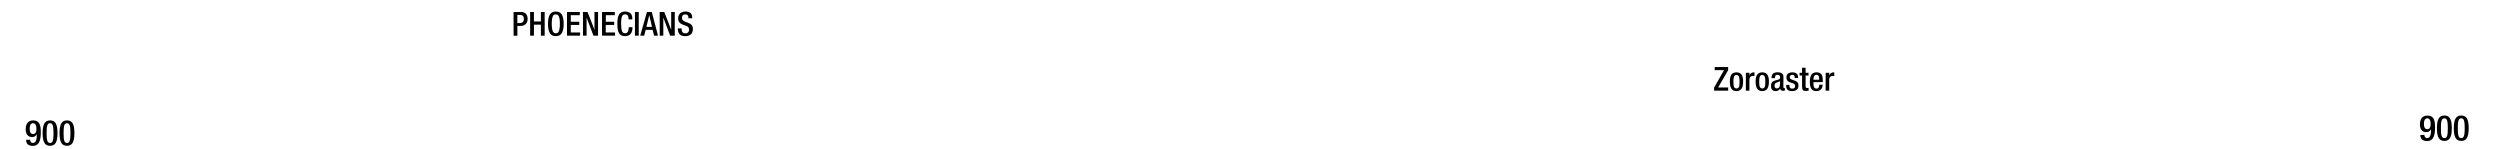
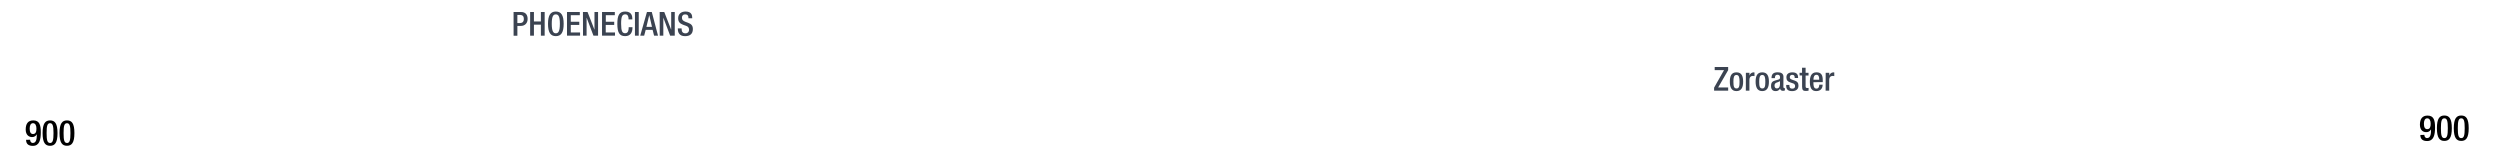
<svg xmlns="http://www.w3.org/2000/svg" viewBox="0 0 1847.91 110">
  <g id="YEARS">
    <g id="Right">
      <path d="M1792,99.68c0,1.07.52,2.4,2,2.4,2.78,0,2.94-3.64,2.94-6.35l-.08,0a3.77,3.77,0,0,1-3.59,1.95c-2.52,0-4.55-1.82-4.55-5.49,0-4.23,1.72-6.76,5.64-6.76,4.66,0,5.54,3.54,5.54,8.82,0,5.51-1,10-5.87,10-3.25,0-5-1.43-5-4.48Zm2.11-12.22c-1.79,0-2.44,1.8-2.44,4,0,2.57.75,4,2.44,4,2.18,0,2.55-1.89,2.55-4.1S1795.87,87.46,1794.13,87.46Z" />
      <path d="M1806.79,85.38c3.54,0,5.51,2.21,5.51,9.39s-2,9.39-5.51,9.39-5.51-2.21-5.51-9.39S1803.26,85.38,1806.79,85.38Zm0,16.7c2,0,2.55-2,2.55-7.31s-.55-7.31-2.55-7.31-2.55,2-2.55,7.31S1804.79,102.08,1806.79,102.08Z" />
      <path d="M1819.27,85.38c3.54,0,5.51,2.21,5.51,9.39s-2,9.39-5.51,9.39-5.51-2.21-5.51-9.39S1815.73,85.38,1819.27,85.38Zm0,16.7c2,0,2.55-2,2.55-7.31s-.55-7.31-2.55-7.31-2.55,2-2.55,7.31S1817.27,102.08,1819.27,102.08Z" />
    </g>
    <g id="left">
      <path d="M22.27,103.28c0,1.07.52,2.39,2,2.39,2.78,0,2.94-3.64,2.94-6.34l-.08,0a3.79,3.79,0,0,1-3.59,2C21,101.23,19,99.41,19,95.74,19,91.5,20.69,89,24.61,89c4.66,0,5.54,3.54,5.54,8.82,0,5.51-1,10-5.87,10-3.25,0-5-1.43-5-4.47Zm2.11-12.22c-1.79,0-2.44,1.8-2.44,4,0,2.58.75,4,2.44,4,2.18,0,2.55-1.9,2.55-4.11S26.12,91.06,24.38,91.06Z" />
      <path d="M37,89c3.54,0,5.51,2.21,5.51,9.39s-2,9.38-5.51,9.38-5.51-2.21-5.51-9.38S33.51,89,37,89Zm0,16.69c2,0,2.55-2,2.55-7.3S39,91.06,37,91.06s-2.55,2-2.55,7.31S35,105.67,37,105.67Z" />
      <path d="M49.52,89C53.06,89,55,91.19,55,98.37s-2,9.38-5.51,9.38S44,105.54,44,98.37,46,89,49.52,89Zm0,16.69c2,0,2.55-2,2.55-7.3s-.55-7.31-2.55-7.31S47,93,47,98.37,47.52,105.67,49.52,105.67Z" />
    </g>
  </g>
  <g id="Text">
    <g id="Iranians">
-       <path d="M1267,64.79l7.33-12.94h-6.89V49.5h9.95v2.35L1270,64.64h7.4V67H1267Z" />
-       <path d="M1278.63,60.4c0-4.12,1.08-6.93,4.9-6.93s4.93,2.81,4.93,6.93-1.28,6.94-4.93,6.94S1278.63,64.52,1278.63,60.4Zm4.9,5c1.94,0,2.28-1.61,2.28-5,0-2.92-.34-5-2.28-5s-2.25,2-2.25,5C1281.28,63.76,1281.65,65.37,1283.53,65.37Z" />
-       <path d="M1290.49,53.81h2.65v2.06h0a3.26,3.26,0,0,1,3.07-2.4,1.61,1.61,0,0,1,.64.09v2.7a3.87,3.87,0,0,0-1.11-.15c-1.2,0-2.64.54-2.64,3V67h-2.65Z" />
-       <path d="M1297.69,60.4c0-4.12,1.08-6.93,4.9-6.93s4.93,2.81,4.93,6.93-1.28,6.94-4.93,6.94S1297.69,64.52,1297.69,60.4Zm4.9,5c1.94,0,2.28-1.61,2.28-5,0-2.92-.34-5-2.28-5s-2.25,2-2.25,5C1300.34,63.76,1300.71,65.37,1302.59,65.37Z" />
-       <path d="M1318.2,64.25c0,.49.29.93.69.93a1.22,1.22,0,0,0,.44-.07v1.71a2.86,2.86,0,0,1-1.3.32c-1.18,0-2.16-.47-2.23-1.74h0a3.41,3.41,0,0,1-3.28,1.94c-2.14,0-3.43-1.16-3.43-3.7,0-3,1.29-3.56,3.06-4.15l2.06-.56c.95-.27,1.54-.54,1.54-1.69s-.42-2-1.81-2c-1.77,0-2,1.25-2,2.52h-2.5c0-2.82,1.15-4.33,4.63-4.33,2.33,0,4.19.9,4.19,3.23ZM1315.7,60a20,20,0,0,1-2.94,1.23,2.17,2.17,0,0,0-1.08,2.13c0,1.1.54,2,1.64,2,1.6,0,2.38-1.17,2.38-3.13Z" />
-       <path d="M1326.58,57.66v-.35c0-1.05-.37-2-1.74-2-1,0-1.89.46-1.89,1.71,0,1.06.47,1.45,1.86,1.94l1.7.59c2,.66,2.86,1.71,2.86,3.8,0,2.81-2.08,4-4.73,4-3.33,0-4.33-1.55-4.33-4.1v-.49h2.35v.42c0,1.54.51,2.35,2.06,2.35s2.15-.73,2.15-1.93a1.91,1.91,0,0,0-1.44-1.94l-2.16-.76c-2-.66-2.82-1.69-2.82-3.8,0-2.47,1.77-3.62,4.51-3.62,3.36,0,4.12,2,4.12,3.6v.59Z" />
-       <path d="M1330.15,53.81H1332V50.06h2.64v3.75h2.16v2h-2.16v7.87c0,1,.3,1.39,1.2,1.39a5,5,0,0,0,1-.07v2a8.44,8.44,0,0,1-2.13.22c-1.77,0-2.67-.52-2.67-3.19V55.77h-1.82Z" />
-       <path d="M1340.42,60.74v.76c0,1.77.22,4,2.21,4s2.1-2.13,2.1-2.94h2.5c0,3-1.76,4.76-4.63,4.76-2.16,0-4.83-.64-4.83-6.74,0-3.46.76-7.13,4.88-7.13,3.68,0,4.66,2.23,4.66,5.88v1.39Zm4.24-1.81v-.71c0-1.67-.54-2.94-2-2.94-1.67,0-2.21,1.67-2.21,3.38v.27Z" />
-       <path d="M1349.48,53.81h2.65v2.06h0a3.26,3.26,0,0,1,3.06-2.4,1.61,1.61,0,0,1,.64.09v2.7a3.84,3.84,0,0,0-1.1-.15c-1.2,0-2.65.54-2.65,3V67h-2.65Z" />
+       <path d="M1267,64.79l7.33-12.94h-6.89V49.5h9.95v2.35L1270,64.64h7.4V67H1267Z" fill="#3b4351" />
+       <path d="M1278.63,60.4c0-4.12,1.08-6.93,4.9-6.93s4.93,2.81,4.93,6.93-1.28,6.94-4.93,6.94S1278.63,64.52,1278.63,60.4Zm4.9,5c1.94,0,2.28-1.61,2.28-5,0-2.92-.34-5-2.28-5s-2.25,2-2.25,5C1281.28,63.76,1281.65,65.37,1283.53,65.37Z" fill="#3b4351" />
+       <path d="M1290.49,53.81h2.65v2.06h0a3.26,3.26,0,0,1,3.07-2.4,1.61,1.61,0,0,1,.64.09v2.7a3.87,3.87,0,0,0-1.11-.15c-1.2,0-2.64.54-2.64,3V67h-2.65Z" fill="#3b4351" />
+       <path d="M1297.69,60.4c0-4.12,1.08-6.93,4.9-6.93s4.93,2.81,4.93,6.93-1.28,6.94-4.93,6.94S1297.69,64.52,1297.69,60.4Zm4.9,5c1.94,0,2.28-1.61,2.28-5,0-2.92-.34-5-2.28-5s-2.25,2-2.25,5C1300.34,63.76,1300.71,65.37,1302.59,65.37Z" fill="#3b4351" />
+       <path d="M1318.2,64.25c0,.49.29.93.69.93a1.22,1.22,0,0,0,.44-.07v1.71a2.86,2.86,0,0,1-1.3.32c-1.18,0-2.16-.47-2.23-1.74h0a3.41,3.41,0,0,1-3.28,1.94c-2.14,0-3.43-1.16-3.43-3.7,0-3,1.29-3.56,3.06-4.15l2.06-.56c.95-.27,1.54-.54,1.54-1.69s-.42-2-1.81-2c-1.77,0-2,1.25-2,2.52h-2.5c0-2.82,1.15-4.33,4.63-4.33,2.33,0,4.19.9,4.19,3.23ZM1315.7,60a20,20,0,0,1-2.94,1.23,2.17,2.17,0,0,0-1.08,2.13c0,1.1.54,2,1.64,2,1.6,0,2.38-1.17,2.38-3.13Z" fill="#3b4351" />
+       <path d="M1326.58,57.66v-.35c0-1.05-.37-2-1.74-2-1,0-1.89.46-1.89,1.71,0,1.06.47,1.45,1.86,1.94l1.7.59c2,.66,2.86,1.71,2.86,3.8,0,2.81-2.08,4-4.73,4-3.33,0-4.33-1.55-4.33-4.1v-.49h2.35v.42c0,1.54.51,2.35,2.06,2.35s2.15-.73,2.15-1.93a1.91,1.91,0,0,0-1.44-1.94l-2.16-.76c-2-.66-2.82-1.69-2.82-3.8,0-2.47,1.77-3.62,4.51-3.62,3.36,0,4.12,2,4.12,3.6v.59Z" fill="#3b4351" />
+       <path d="M1330.15,53.81H1332V50.06h2.64v3.75h2.16v2h-2.16v7.87c0,1,.3,1.39,1.2,1.39a5,5,0,0,0,1-.07v2a8.44,8.44,0,0,1-2.13.22c-1.77,0-2.67-.52-2.67-3.19V55.77h-1.82Z" fill="#3b4351" />
+       <path d="M1340.42,60.74v.76c0,1.77.22,4,2.21,4s2.1-2.13,2.1-2.94h2.5c0,3-1.76,4.76-4.63,4.76-2.16,0-4.83-.64-4.83-6.74,0-3.46.76-7.13,4.88-7.13,3.68,0,4.66,2.23,4.66,5.88v1.39Zm4.24-1.81v-.71c0-1.67-.54-2.94-2-2.94-1.67,0-2.21,1.67-2.21,3.38v.27Z" fill="#3b4351" />
+       <path d="M1349.48,53.81h2.65v2.06h0a3.26,3.26,0,0,1,3.06-2.4,1.61,1.61,0,0,1,.64.09v2.7a3.84,3.84,0,0,0-1.1-.15c-1.2,0-2.65.54-2.65,3V67h-2.65Z" fill="#3b4351" />
    </g>
    <g id="Phonecians">
-       <path d="M379.61,8.87h5.54C388.51,8.87,390,11,390,14s-1.86,5.17-5.12,5.17h-2.45v7.23h-2.8Zm2.8,8.16h2c1.5,0,2.8-.78,2.8-3,0-1.89-.76-3-3-3h-1.79Z" />
-       <path d="M391.86,8.87h2.8v7h5.14v-7h2.8v17.5h-2.8V18.23h-5.14v8.14h-2.8Z" />
-       <path d="M405.07,17.62c0-6.25,1.76-9.09,5.78-9.09s5.79,2.84,5.79,9.09-1.77,9.09-5.79,9.09S405.07,23.87,405.07,17.62Zm8.77-.07c0-5.88-1.32-6.91-3-6.91s-3,1-3,6.91,1.33,7.06,3,7.06S413.84,23.55,413.84,17.55Z" />
-       <path d="M419.11,8.87h9.46v2.36H421.9v4.85h6.28v2.35H421.9V24h6.86v2.35h-9.65Z" />
-       <path d="M430.89,8.87h3.41l5.07,13h.05v-13h2.65v17.5h-3.41L433.59,13h0V26.37h-2.65Z" />
-       <path d="M445,8.87h9.45v2.36h-6.66v4.85H454v2.35h-6.27V24h6.86v2.35H445Z" />
-       <path d="M467.5,20.1v.36c0,3.17-1.3,6.25-5.39,6.25-4.41,0-5.79-2.84-5.79-9.09s1.38-9.09,5.81-9.09c5,0,5.27,3.65,5.27,5.49v.32h-2.79V14c0-1.64-.49-3.48-2.5-3.4s-3,1.27-3,6.91.9,7.06,3,7.06c2.35,0,2.59-2.58,2.59-4.22V20.1Z" />
-       <path d="M469.33,8.87h2.8v17.5h-2.8Z" />
-       <path d="M478.2,8.87h3.58l4.61,17.5h-2.92l-1.08-4.29h-5.12l-1.13,4.29h-2.91Zm3.73,11-2-8.62h-.05l-2.08,8.62Z" />
-       <path d="M487.61,8.87H491l5.07,13h.05v-13h2.64v17.5h-3.4L490.3,13h0V26.37h-2.65Z" />
-       <path d="M503.83,21v.44c0,2.13.95,3.21,2.87,3.21a2.51,2.51,0,0,0,2.64-2.55c0-1.84-.93-2.65-2.5-3.11l-1.91-.67c-2.55-1-3.65-2.3-3.65-4.8,0-3.19,2.18-5,5.44-5,4.48,0,4.95,2.79,4.95,4.61v.39h-2.79v-.37c0-1.59-.69-2.52-2.45-2.52a2.23,2.23,0,0,0-2.36,2.52c0,1.5.76,2.26,2.63,3l1.88.68c2.48.89,3.56,2.21,3.56,4.64,0,3.72-2.26,5.26-5.79,5.26-4.34,0-5.32-2.89-5.32-5.34V21Z" />
+       <path d="M379.61,8.87h5.54C388.51,8.87,390,11,390,14s-1.86,5.17-5.12,5.17h-2.45v7.23h-2.8Zm2.8,8.16h2c1.5,0,2.8-.78,2.8-3,0-1.89-.76-3-3-3h-1.79Z" fill="#3b4351" />
+       <path d="M391.86,8.87h2.8v7h5.14v-7h2.8v17.5h-2.8V18.23h-5.14v8.14h-2.8Z" fill="#3b4351" />
+       <path d="M405.07,17.62c0-6.25,1.76-9.09,5.78-9.09s5.79,2.84,5.79,9.09-1.77,9.09-5.79,9.09S405.07,23.87,405.07,17.62Zm8.77-.07c0-5.88-1.32-6.91-3-6.91s-3,1-3,6.91,1.33,7.06,3,7.06S413.84,23.55,413.84,17.55Z" fill="#3b4351" />
+       <path d="M419.11,8.87h9.46v2.36H421.9v4.85h6.28v2.35H421.9V24h6.86v2.35h-9.65Z" fill="#3b4351" />
+       <path d="M430.89,8.87h3.41l5.07,13h.05v-13h2.65v17.5h-3.41L433.59,13h0V26.37h-2.65Z" fill="#3b4351" />
+       <path d="M445,8.87h9.45v2.36h-6.66v4.85H454v2.35h-6.27V24h6.86v2.35H445Z" fill="#3b4351" />
+       <path d="M467.5,20.1v.36c0,3.17-1.3,6.25-5.39,6.25-4.41,0-5.79-2.84-5.79-9.09s1.38-9.09,5.81-9.09c5,0,5.27,3.65,5.27,5.49v.32h-2.79V14c0-1.64-.49-3.48-2.5-3.4s-3,1.27-3,6.91.9,7.06,3,7.06c2.35,0,2.59-2.58,2.59-4.22V20.1Z" fill="#3b4351" />
+       <path d="M469.33,8.87h2.8v17.5h-2.8Z" fill="#3b4351" />
+       <path d="M478.2,8.87h3.58l4.61,17.5h-2.92l-1.08-4.29h-5.12l-1.13,4.29h-2.91Zm3.73,11-2-8.62h-.05l-2.08,8.62Z" fill="#3b4351" />
+       <path d="M487.61,8.87H491l5.07,13h.05v-13h2.64v17.5h-3.4L490.3,13h0V26.37h-2.65Z" fill="#3b4351" />
+       <path d="M503.83,21v.44c0,2.13.95,3.21,2.87,3.21a2.51,2.51,0,0,0,2.64-2.55c0-1.84-.93-2.65-2.5-3.11l-1.91-.67c-2.55-1-3.65-2.3-3.65-4.8,0-3.19,2.18-5,5.44-5,4.48,0,4.95,2.79,4.95,4.61v.39h-2.79v-.37c0-1.59-.69-2.52-2.45-2.52a2.23,2.23,0,0,0-2.36,2.52c0,1.5.76,2.26,2.63,3l1.88.68c2.48.89,3.56,2.21,3.56,4.64,0,3.72-2.26,5.26-5.79,5.26-4.34,0-5.32-2.89-5.32-5.34V21Z" fill="#3b4351" />
    </g>
  </g>
</svg>
